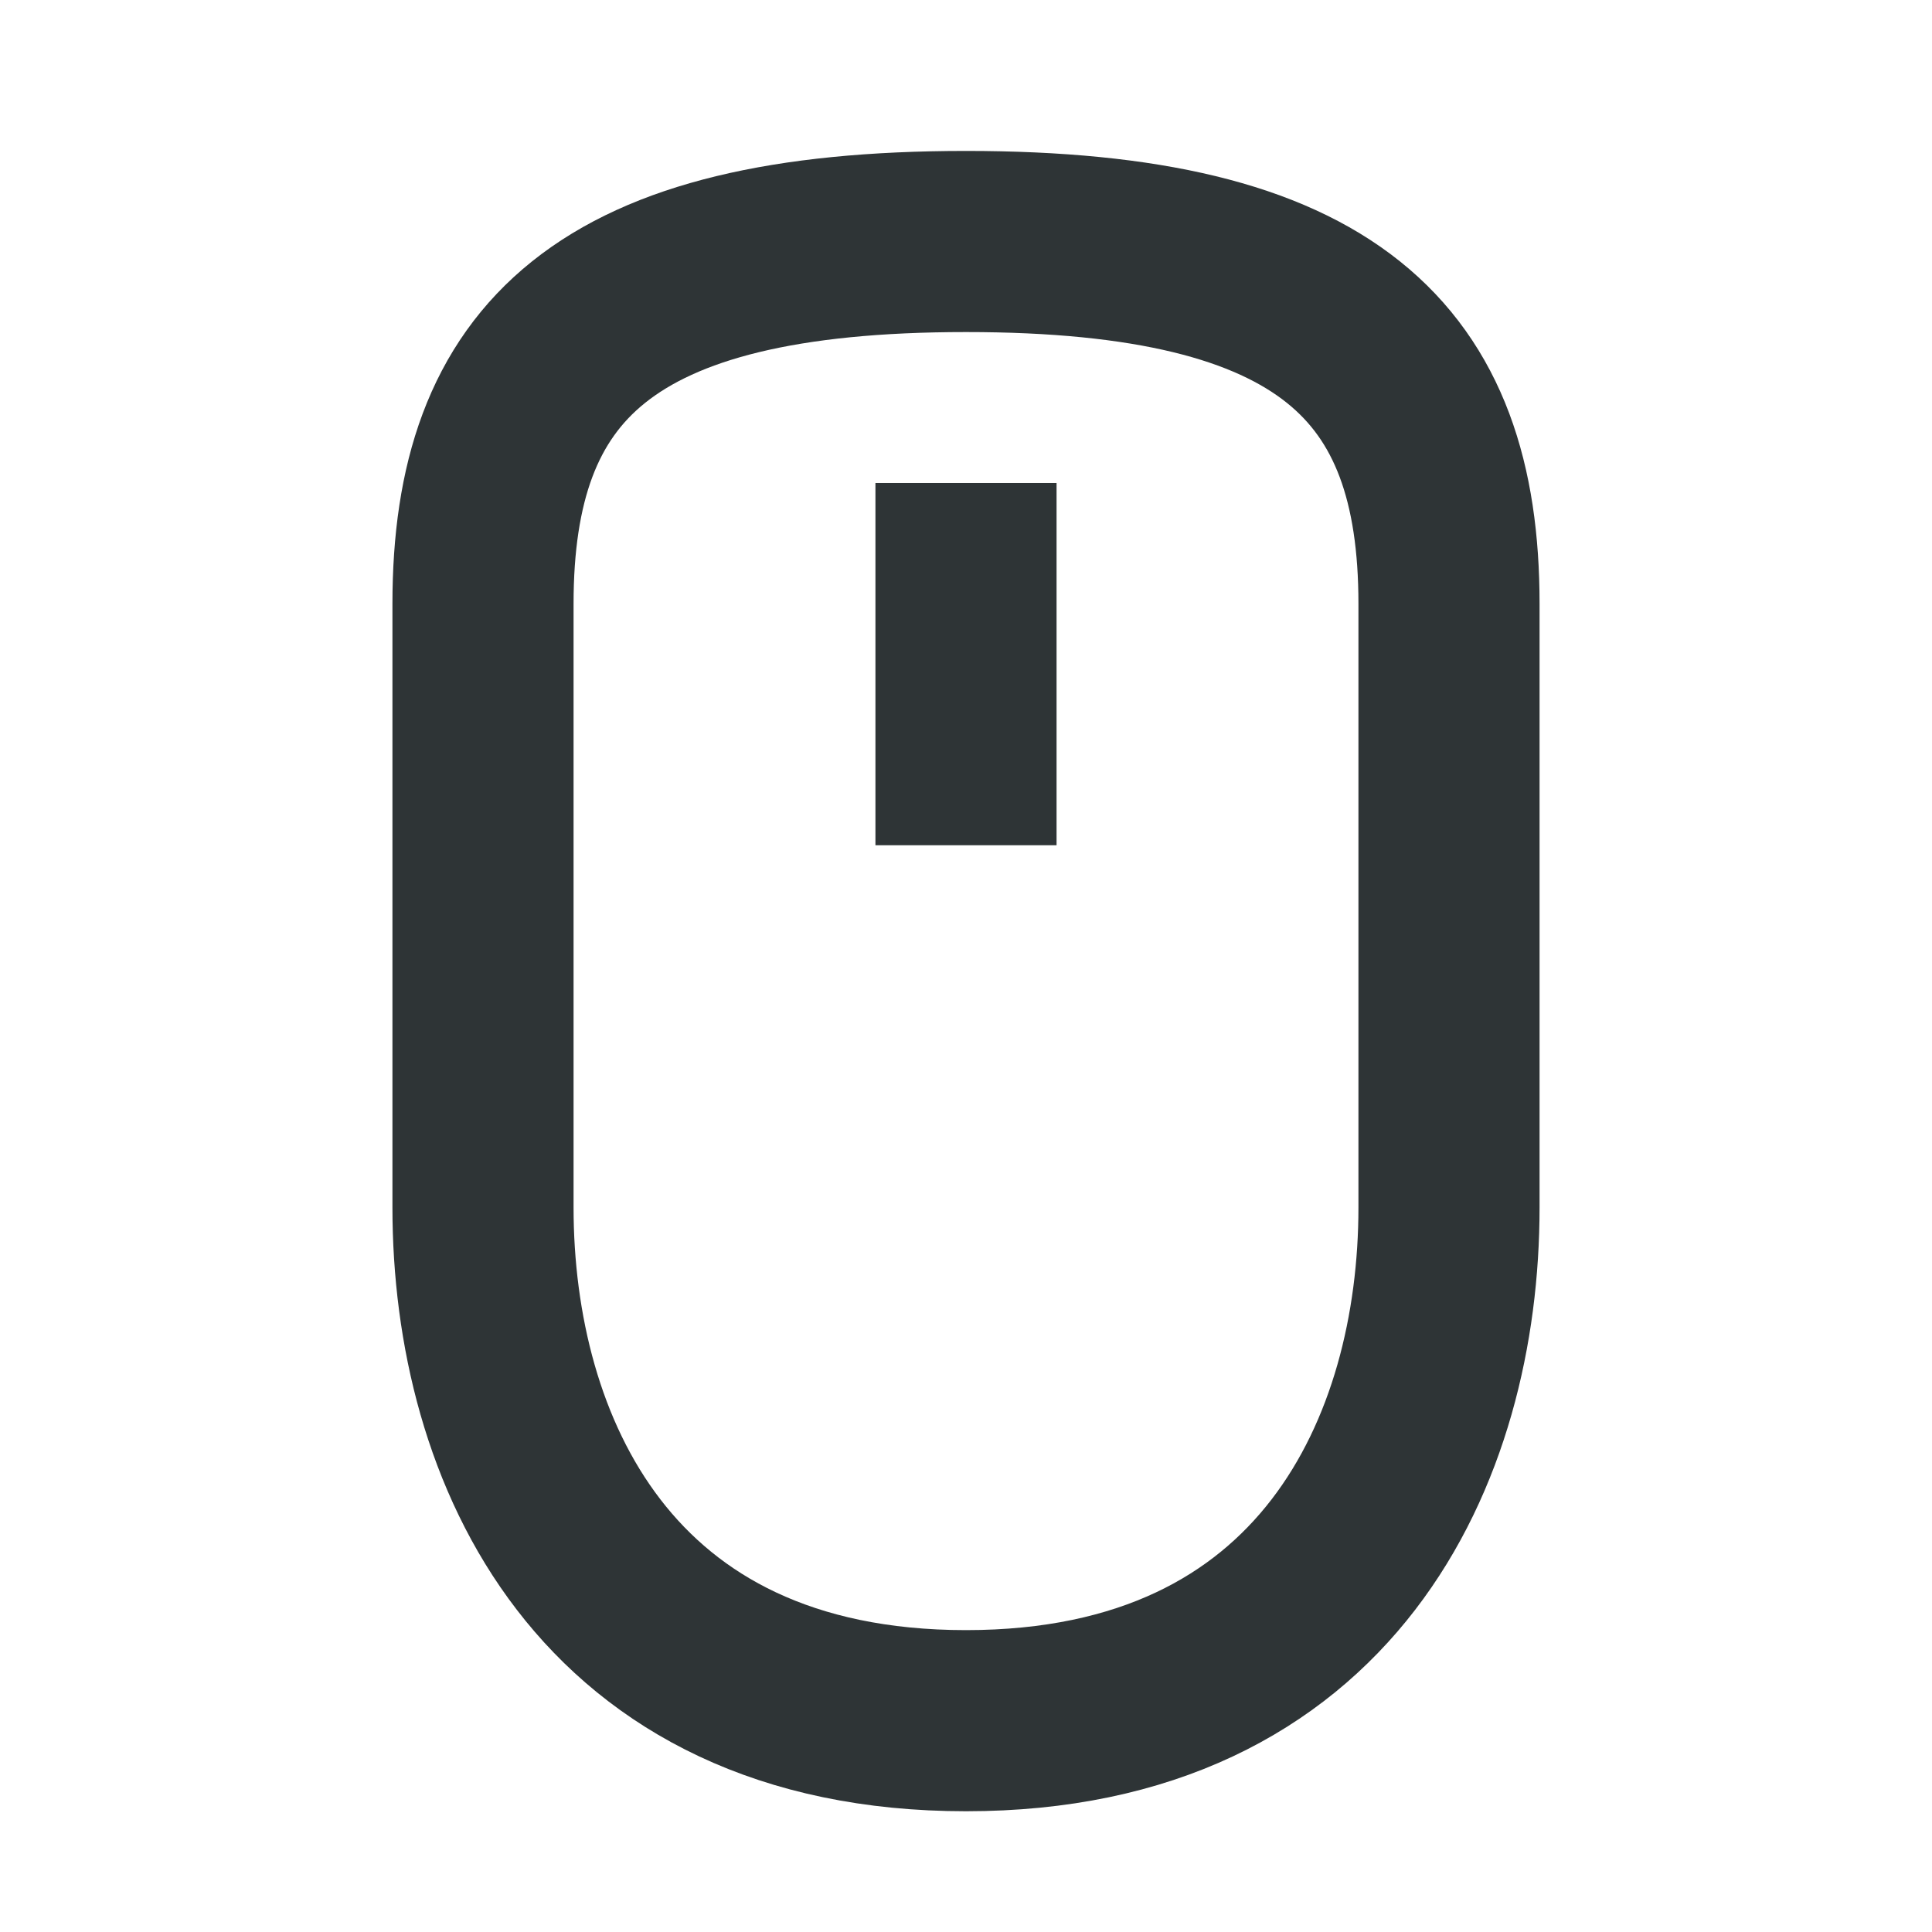
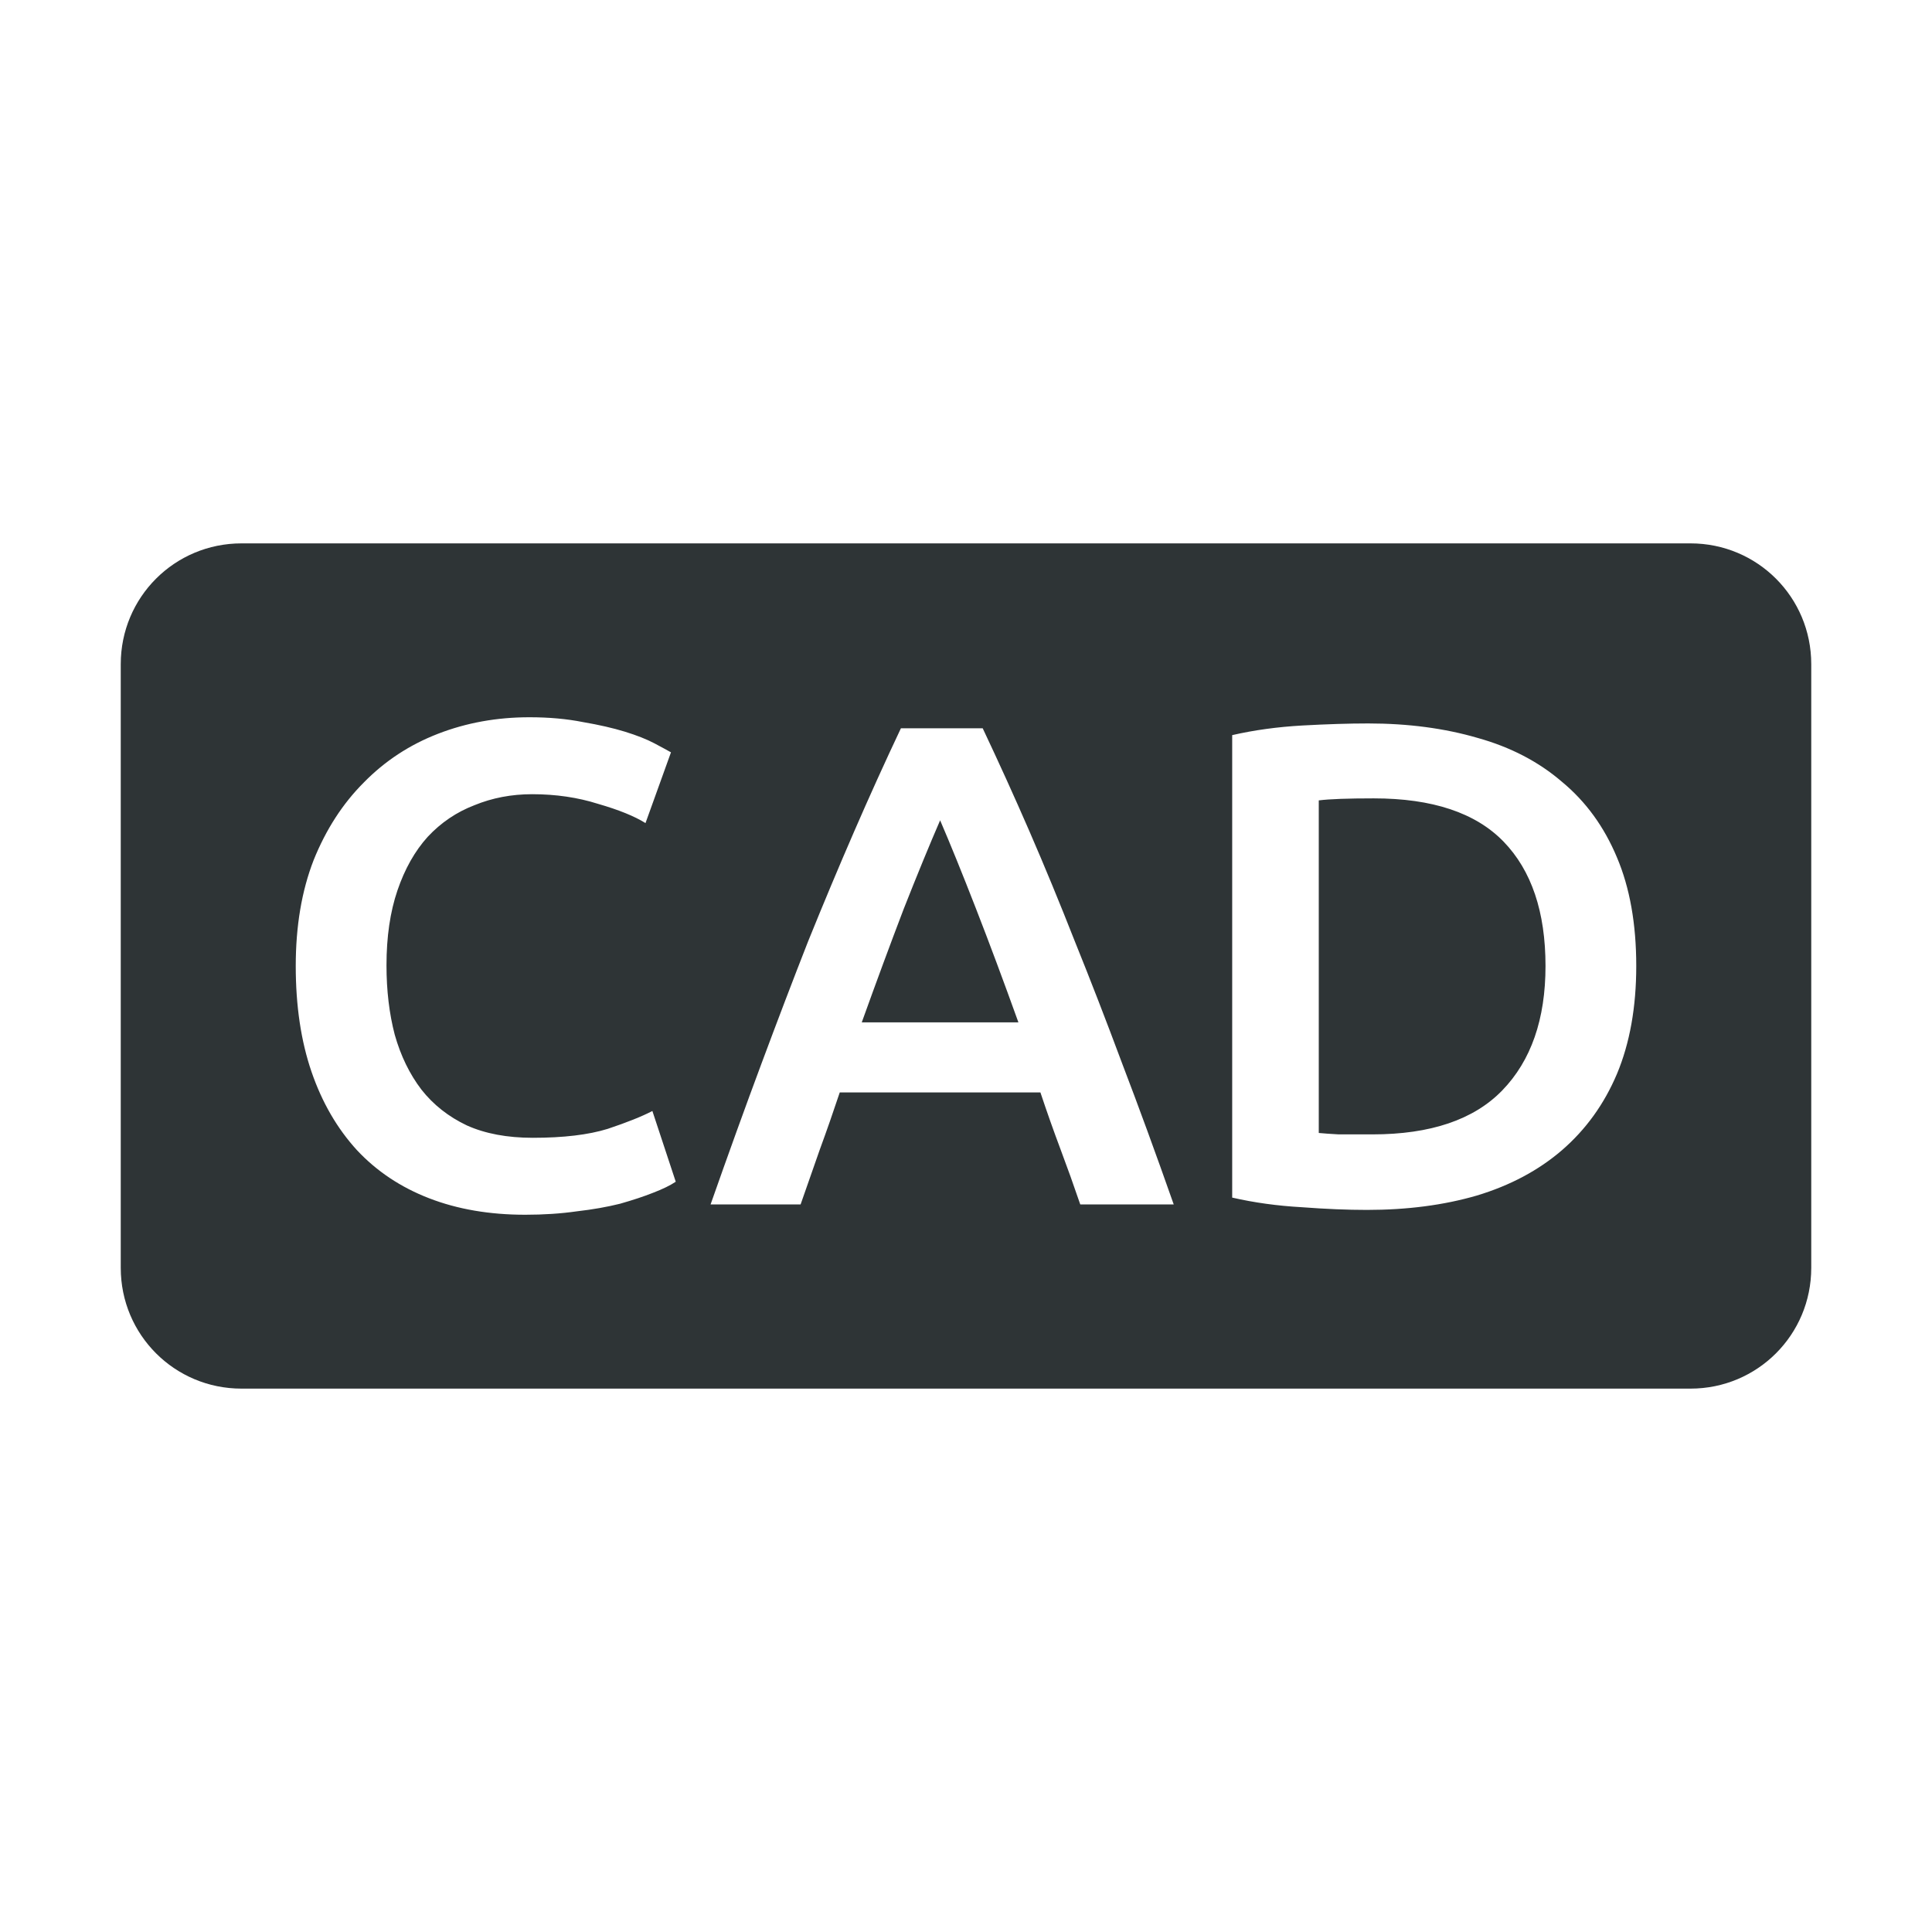
- <svg xmlns="http://www.w3.org/2000/svg" width="64" height="64" viewBox="0 0 64 64" id="svg2" version="1.1">
-   <defs id="defs4" />
+ <svg xmlns="http://www.w3.org/2000/svg" xmlns:ns1="http://www.openswatchbook.org/uri/2009/osb" width="64" height="64" id="svg2" version="1.1" viewBox="0 0 64 64">
+   <defs id="defs4">
+     <linearGradient id="linearGradient5985" ns1:paint="solid">
+       <stop style="stop-color:#000000;stop-opacity:1;" offset="0" id="stop5987" />
+     </linearGradient>
+     <linearGradient id="linearGradient5660" ns1:paint="solid">
+       <stop style="stop-color:#2e3436;stop-opacity:1;" offset="0" id="stop5662" />
+     </linearGradient>
+   </defs>
  <g id="layer1" transform="translate(0,-988.3622)">
-     <path style="fill:none;fill-rule:evenodd;stroke:#2e3436;stroke-width:6;stroke-linecap:butt;stroke-linejoin:miter;stroke-miterlimit:4;stroke-dasharray:none;stroke-opacity:1" d="m 16,1028.362 0,-20 c 0,-8 4,-12 16,-12 12,0 16,4 16,12 l 0,20 c 0,8 -4,17 -16,17 -12,0 -16,-9 -16,-17 z" id="path4144" />
-     <path style="fill:none;fill-rule:evenodd;stroke:#2e3436;stroke-width:6;stroke-linecap:butt;stroke-linejoin:miter;stroke-opacity:1;stroke-miterlimit:4;stroke-dasharray:none" d="m 32,1004.362 0,12" id="path4209" />
+     <path style="opacity:1;fill:#2e3436;fill-opacity:1;fill-rule:nonzero;stroke:none;stroke-width:10;stroke-linecap:round;stroke-linejoin:round;stroke-miterlimit:4;stroke-dasharray:none;stroke-dashoffset:0;stroke-opacity:0.68" d="M 8 18 C 5.784 18 4 19.784 4 22 L 4 42 C 4 44.216 5.784 46 8 46 L 56 46 C 58.216 46 60 44.216 60 42 L 60 22 C 60 19.784 58.216 18 56 18 L 8 18 z M 17.537 23.76 C 18.19 23.76 18.781 23.814 19.312 23.92 C 19.844 24.011 20.307 24.117 20.701 24.238 C 21.096 24.36 21.422 24.488 21.68 24.625 C 21.938 24.762 22.12 24.861 22.227 24.922 L 21.383 27.266 C 21.019 27.038 20.495 26.826 19.812 26.629 C 19.145 26.417 18.416 26.309 17.627 26.309 C 16.944 26.309 16.307 26.431 15.715 26.674 C 15.123 26.901 14.608 27.25 14.168 27.721 C 13.743 28.191 13.409 28.783 13.166 29.496 C 12.923 30.209 12.803 31.036 12.803 31.977 C 12.803 32.811 12.894 33.577 13.076 34.275 C 13.273 34.973 13.568 35.582 13.963 36.098 C 14.357 36.598 14.858 36.993 15.465 37.281 C 16.072 37.554 16.801 37.691 17.65 37.691 C 18.667 37.691 19.494 37.592 20.131 37.395 C 20.768 37.182 21.262 36.985 21.611 36.803 L 22.385 39.146 C 22.203 39.268 21.953 39.39 21.635 39.512 C 21.331 39.633 20.966 39.754 20.541 39.875 C 20.116 39.981 19.639 40.066 19.107 40.127 C 18.576 40.203 18.007 40.24 17.4 40.24 C 16.217 40.24 15.154 40.058 14.213 39.693 C 13.272 39.329 12.477 38.798 11.824 38.1 C 11.172 37.386 10.669 36.523 10.32 35.506 C 9.971 34.489 9.797 33.32 9.797 32 C 9.797 30.68 9.994 29.511 10.389 28.494 C 10.798 27.477 11.353 26.62 12.051 25.922 C 12.749 25.209 13.569 24.671 14.51 24.307 C 15.451 23.942 16.46 23.76 17.537 23.76 z M 45.324 23.965 C 46.644 23.965 47.851 24.125 48.943 24.443 C 50.036 24.747 50.97 25.233 51.744 25.9 C 52.533 26.553 53.14 27.388 53.564 28.404 C 53.989 29.406 54.203 30.604 54.203 32 C 54.203 33.366 53.989 34.557 53.564 35.574 C 53.14 36.576 52.533 37.417 51.744 38.1 C 50.97 38.767 50.03 39.27 48.922 39.604 C 47.829 39.922 46.615 40.08 45.279 40.08 C 44.642 40.08 43.921 40.051 43.117 39.99 C 42.313 39.945 41.547 39.839 40.818 39.672 L 40.818 24.352 C 41.547 24.185 42.321 24.079 43.141 24.033 C 43.96 23.988 44.687 23.965 45.324 23.965 z M 29.844 24.125 L 32.553 24.125 C 33.084 25.248 33.601 26.386 34.102 27.539 C 34.602 28.692 35.103 29.905 35.604 31.18 C 36.119 32.454 36.643 33.806 37.174 35.232 C 37.72 36.659 38.289 38.214 38.881 39.898 L 35.785 39.898 C 35.573 39.276 35.353 38.662 35.125 38.055 C 34.897 37.448 34.677 36.825 34.465 36.188 L 27.818 36.188 C 27.606 36.825 27.386 37.456 27.158 38.078 L 26.521 39.898 L 23.539 39.898 C 24.131 38.214 24.693 36.659 25.225 35.232 C 25.756 33.806 26.271 32.454 26.771 31.18 C 27.287 29.905 27.796 28.692 28.297 27.539 C 28.798 26.386 29.313 25.248 29.844 24.125 z M 45.508 26.447 C 44.658 26.447 44.05 26.468 43.686 26.514 L 43.686 37.531 C 43.852 37.547 44.073 37.563 44.346 37.578 L 45.461 37.578 C 47.388 37.578 48.823 37.092 49.764 36.121 C 50.72 35.135 51.197 33.76 51.197 32 C 51.197 30.209 50.734 28.837 49.809 27.881 C 48.883 26.925 47.45 26.447 45.508 26.447 z M 31.143 27.174 C 30.794 27.978 30.391 28.958 29.936 30.111 C 29.495 31.265 29.032 32.517 28.547 33.867 L 33.736 33.867 C 33.251 32.517 32.781 31.256 32.326 30.088 C 31.871 28.919 31.476 27.948 31.143 27.174 z " transform="translate(0,988.3622)" id="rect8162" />
  </g>
</svg>
